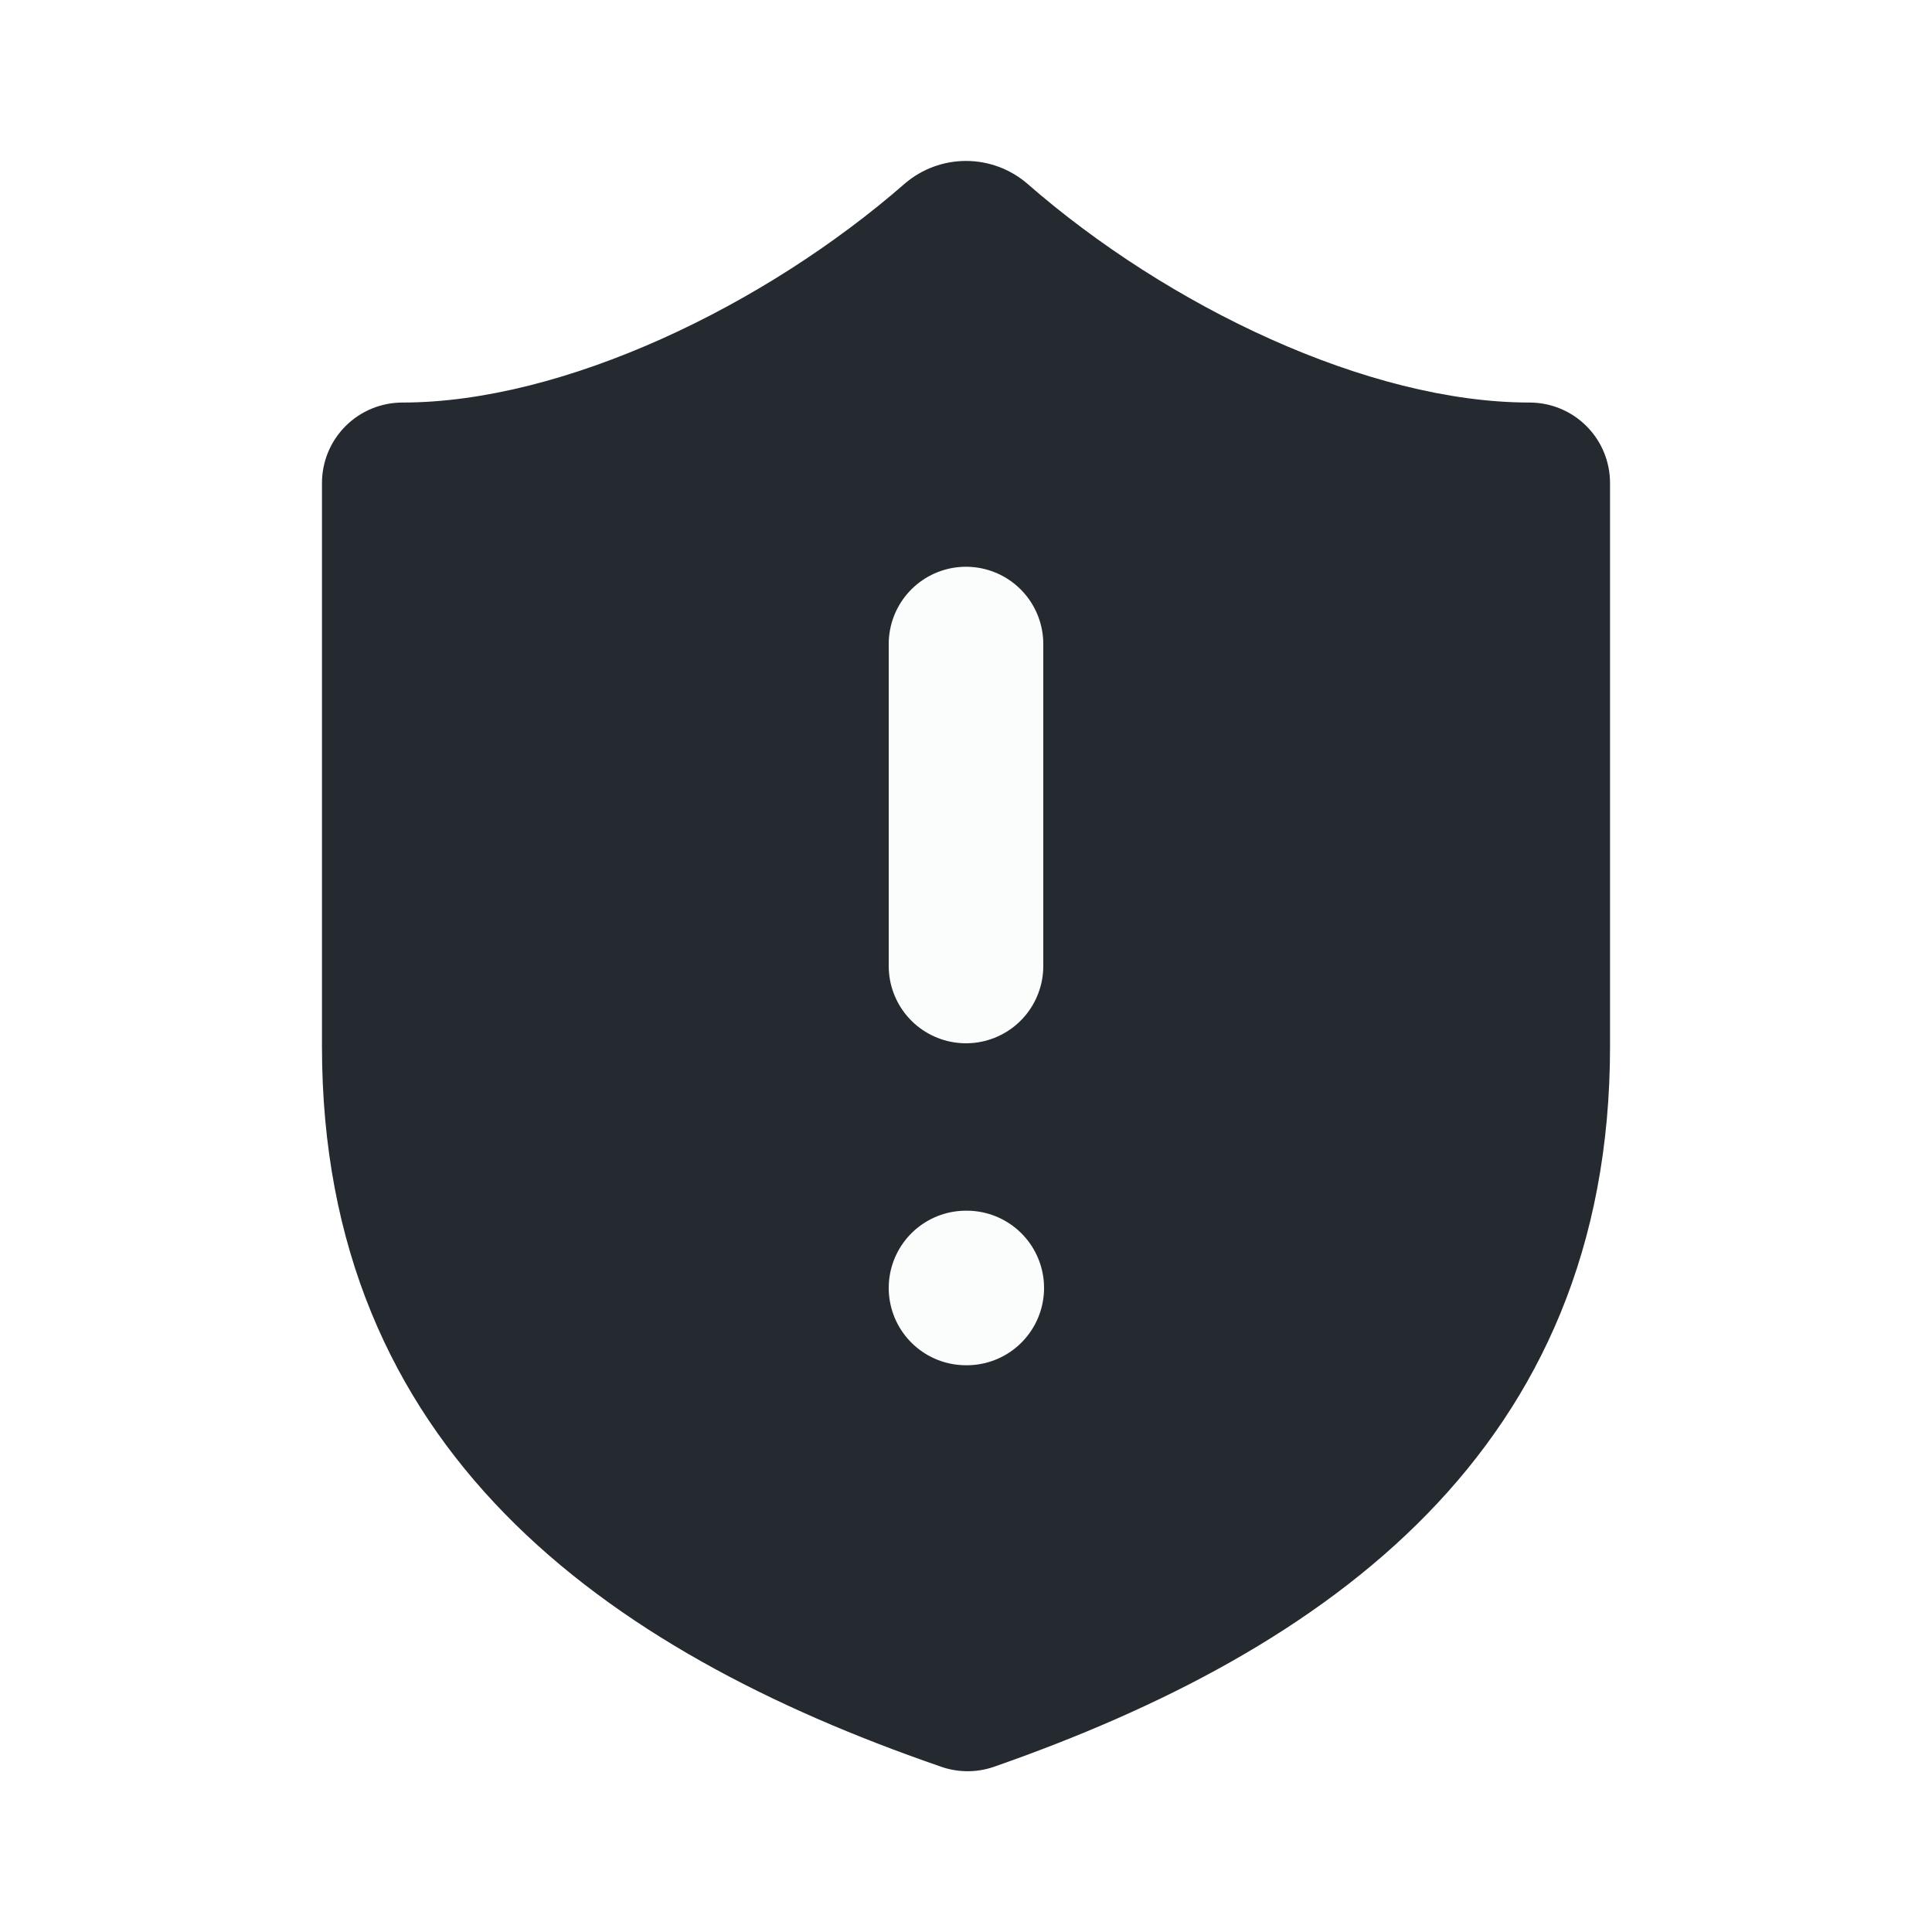
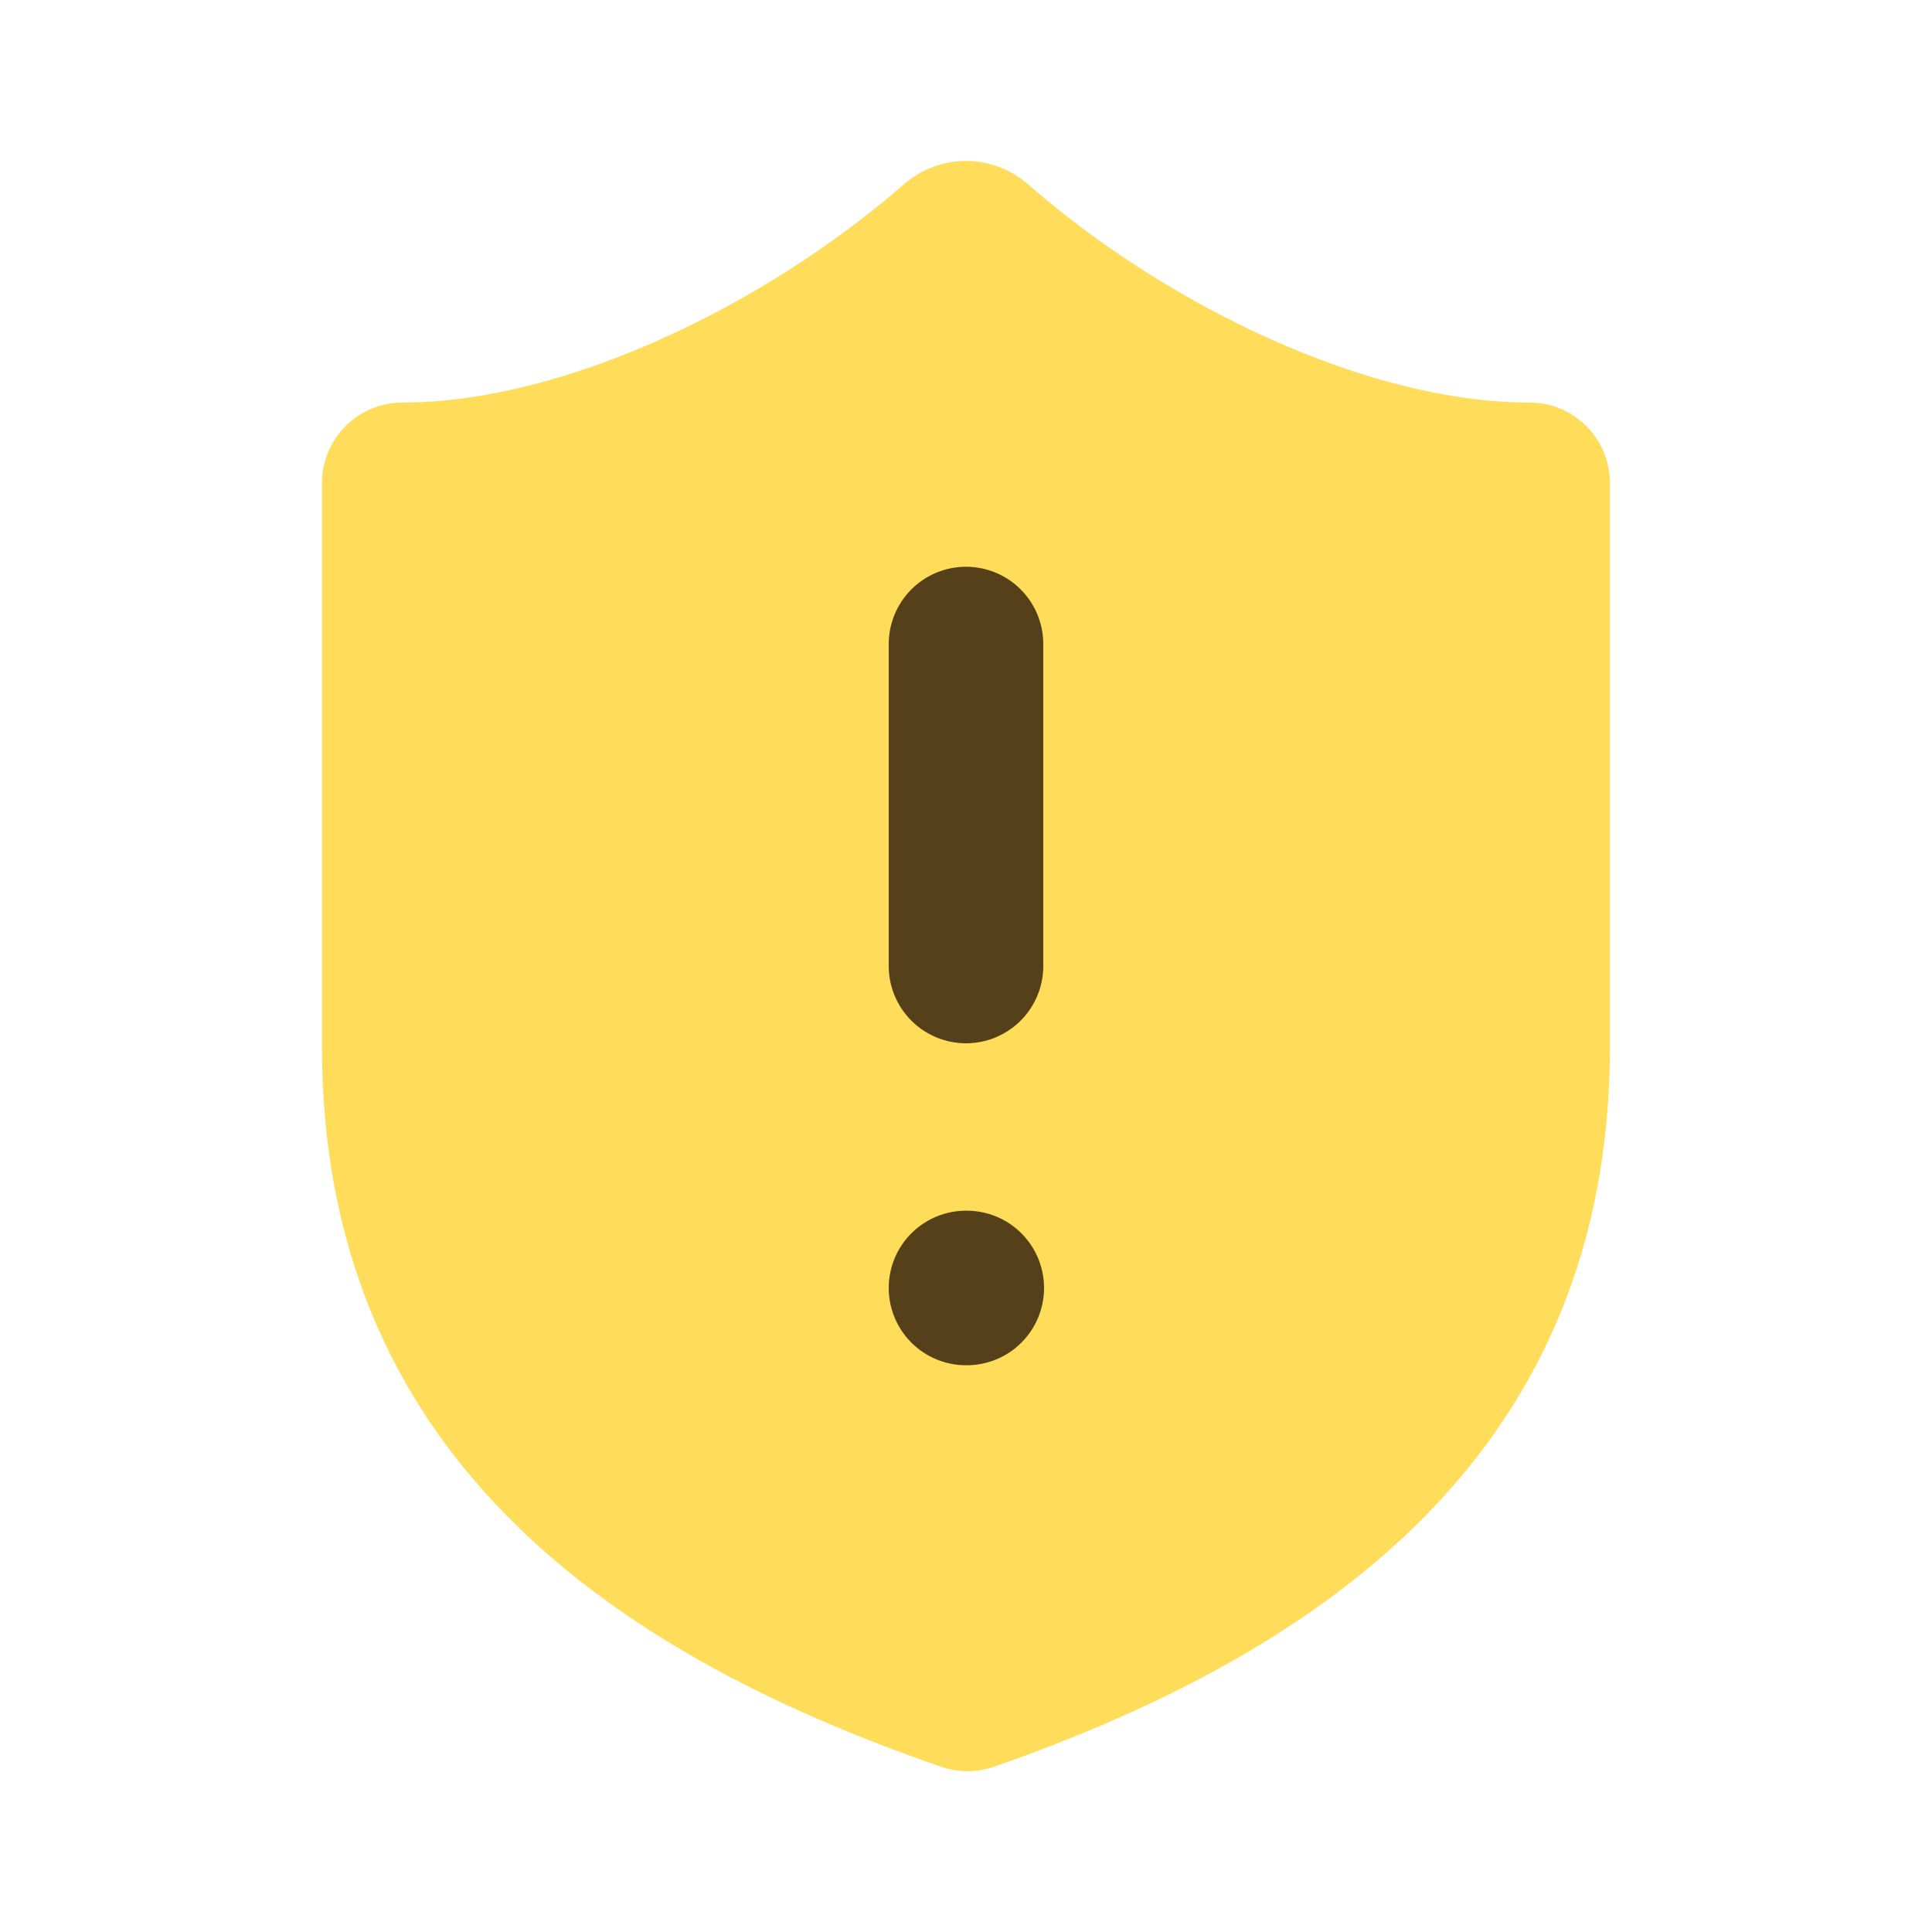
<svg xmlns="http://www.w3.org/2000/svg" width="20" height="20" viewBox="0 0 20 20" fill="none">
-   <path d="M16.667 10.833C16.667 15 13.75 17.083 10.283 18.292C10.102 18.353 9.905 18.35 9.725 18.283C6.25 17.083 3.333 15 3.333 10.833V5C3.333 4.779 3.421 4.567 3.577 4.411C3.734 4.254 3.946 4.167 4.167 4.167C5.833 4.167 7.917 3.167 9.367 1.9C9.543 1.749 9.768 1.666 10 1.666C10.232 1.666 10.457 1.749 10.633 1.9C12.092 3.175 14.167 4.167 15.833 4.167C16.054 4.167 16.266 4.254 16.423 4.411C16.579 4.567 16.667 4.779 16.667 5V10.833Z" fill="#242A30" />
-   <path d="M10 6.667V10" stroke="#FBFDFD" stroke-width="1.6" stroke-linecap="round" stroke-linejoin="round" />
-   <path d="M10 13.333H10.008" stroke="#FBFDFD" stroke-width="1.6" stroke-linecap="round" stroke-linejoin="round" />
+   <path d="M16.666 10.833C16.666 15 13.75 17.083 10.283 18.292C10.101 18.353 9.904 18.35 9.725 18.283C6.25 17.083 3.333 15 3.333 10.833V5C3.333 4.779 3.421 4.567 3.577 4.411C3.733 4.254 3.945 4.167 4.166 4.167C5.833 4.167 7.916 3.167 9.366 1.9C9.543 1.749 9.767 1.666 10 1.666C10.232 1.666 10.457 1.749 10.633 1.9C12.091 3.175 14.166 4.167 15.833 4.167C16.054 4.167 16.266 4.254 16.422 4.411C16.578 4.567 16.666 4.779 16.666 5V10.833Z" fill="#FFDD5A" />
+   <path d="M10 6.667V10" stroke="#554019" stroke-width="1.6" stroke-linecap="round" stroke-linejoin="round" />
+   <path d="M10 13.333H10.008" stroke="#554019" stroke-width="1.6" stroke-linecap="round" stroke-linejoin="round" />
</svg>
